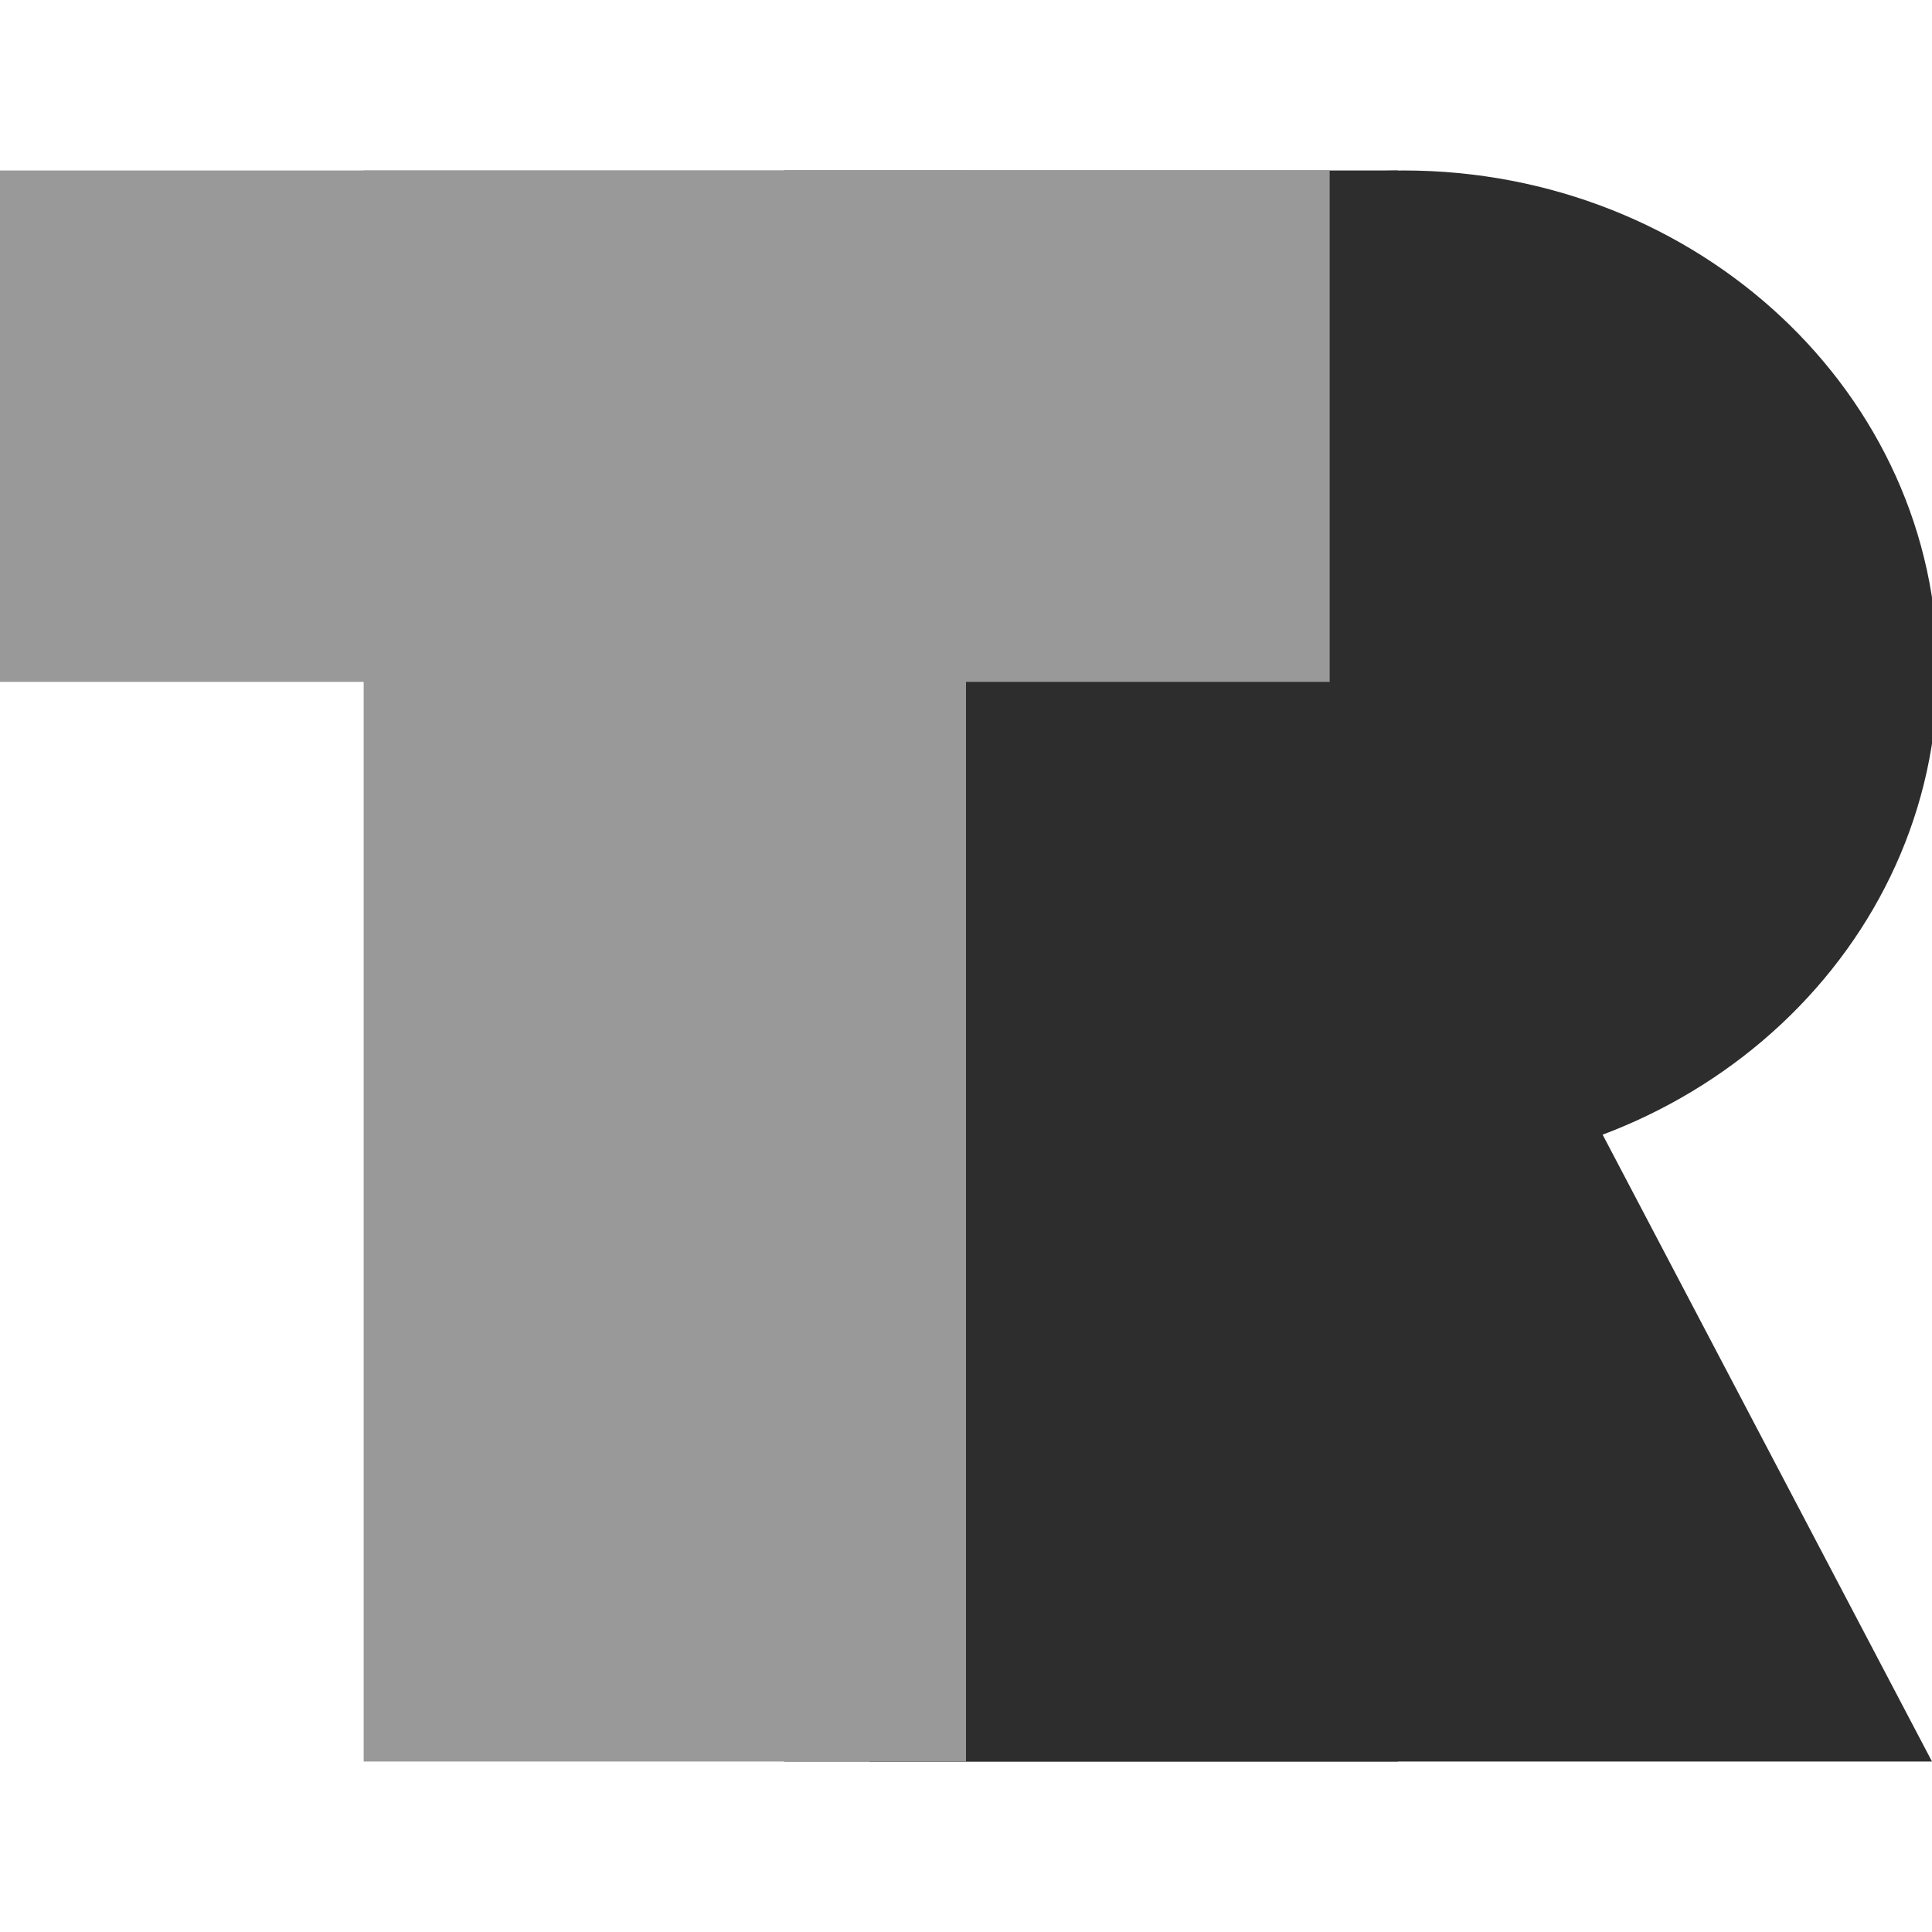
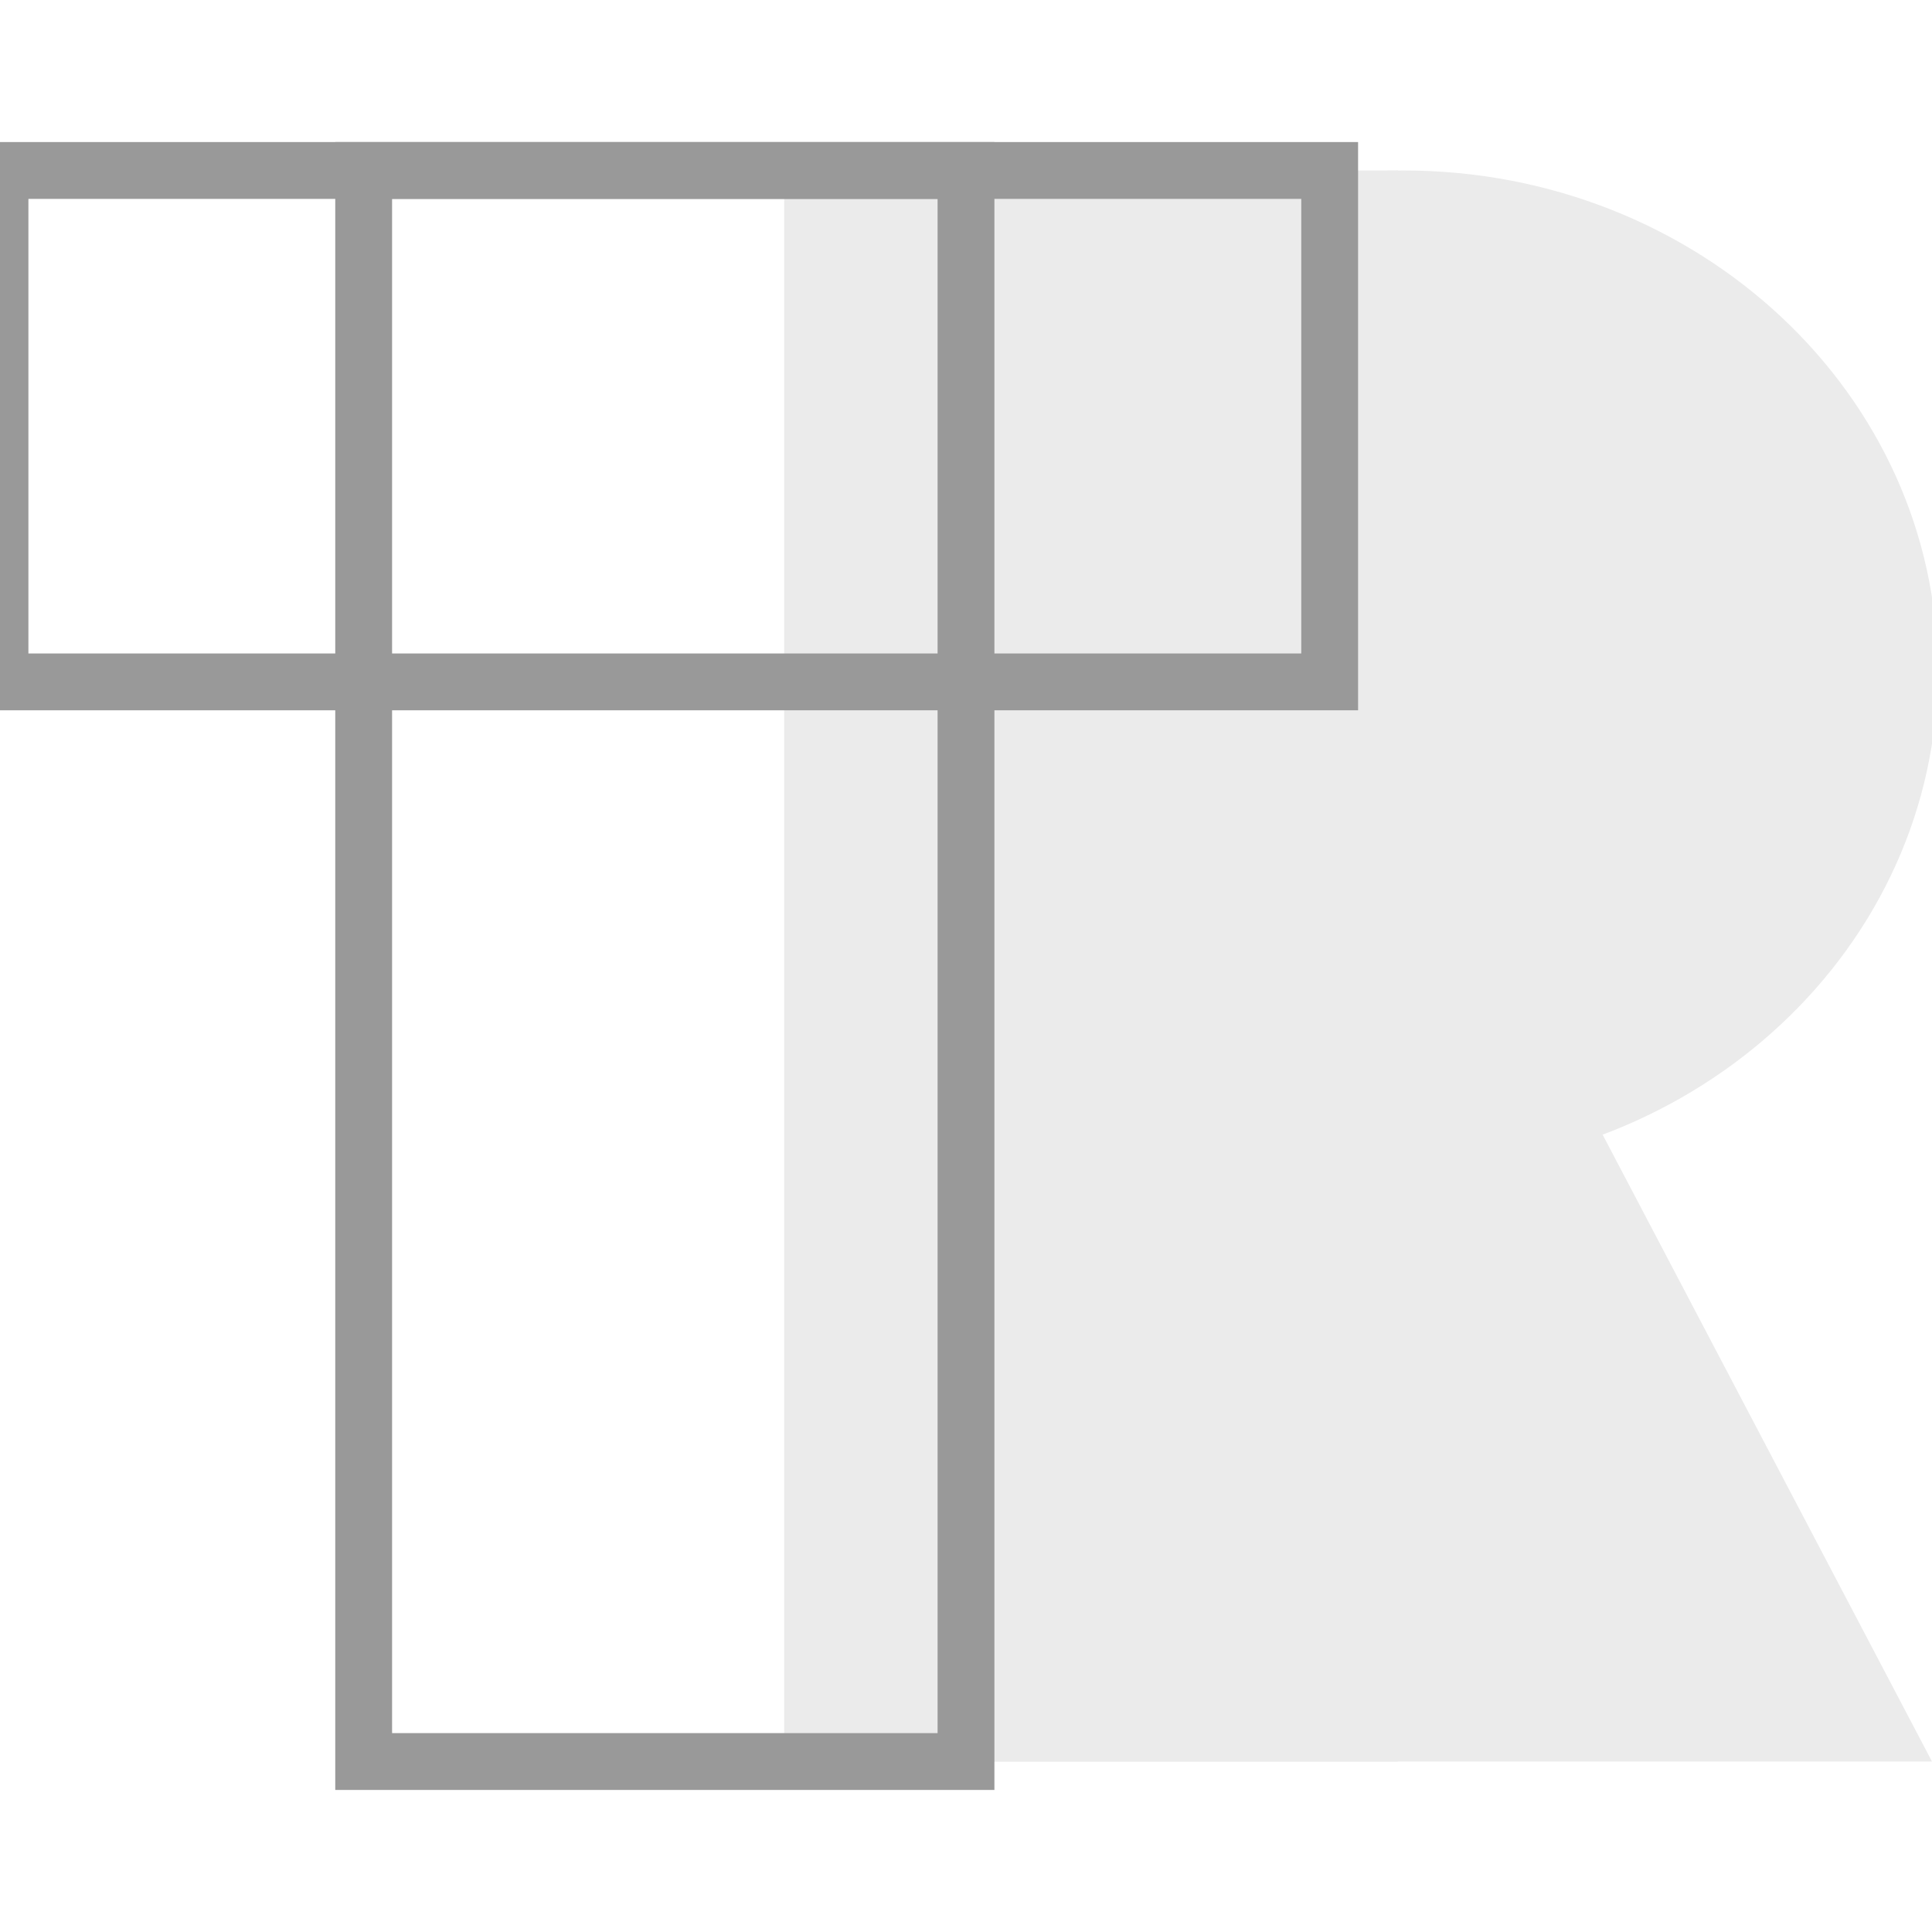
<svg xmlns="http://www.w3.org/2000/svg" version="1.1" id="Layer_1" x="0px" y="0px" viewBox="0 0 34 34" style="enable-background:new 0 0 34 34;" xml:space="preserve">
  <style type="text/css">
- 	.st0{fill-rule:evenodd;clip-rule:evenodd;fill:#2D2D2D;}
- 	.st1{fill-rule:evenodd;clip-rule:evenodd;fill:#999999;}
+ 	.st0{fill-rule:evenodd;clip-rule:evenodd;fill:#EBEBEB;}
+ 	.st1{fill-rule:evenodd;clip-rule:evenodd;stroke:#999999;stroke-width: 1px; fill:transparent;}
</style>
  <g id="Symbols">
    <g id="Logo" transform="translate(0, -2)">
      <g transform="translate(0, 2)">
        <g id="R" transform="translate(13, 0)">
          <rect id="Rectangle" x="0.8" y="3" class="st0" width="10.8" height="28" />
          <ellipse id="Oval" class="st0" cx="11.7" cy="11.8" rx="9.4" ry="8.8" />
-           <polygon id="Triangle" class="st0" points="11.7,13.3 21,31 2.3,31     " />
+           <polygon id="Triangle" class="st0" points="11.7,13.3 21,31 2.3,31 " />
        </g>
        <g id="T">
          <rect y="3" class="st1" width="23.4" height="9" />
          <rect x="6.4" y="3" class="st1" width="10.6" height="28" />
        </g>
      </g>
    </g>
  </g>
</svg>
